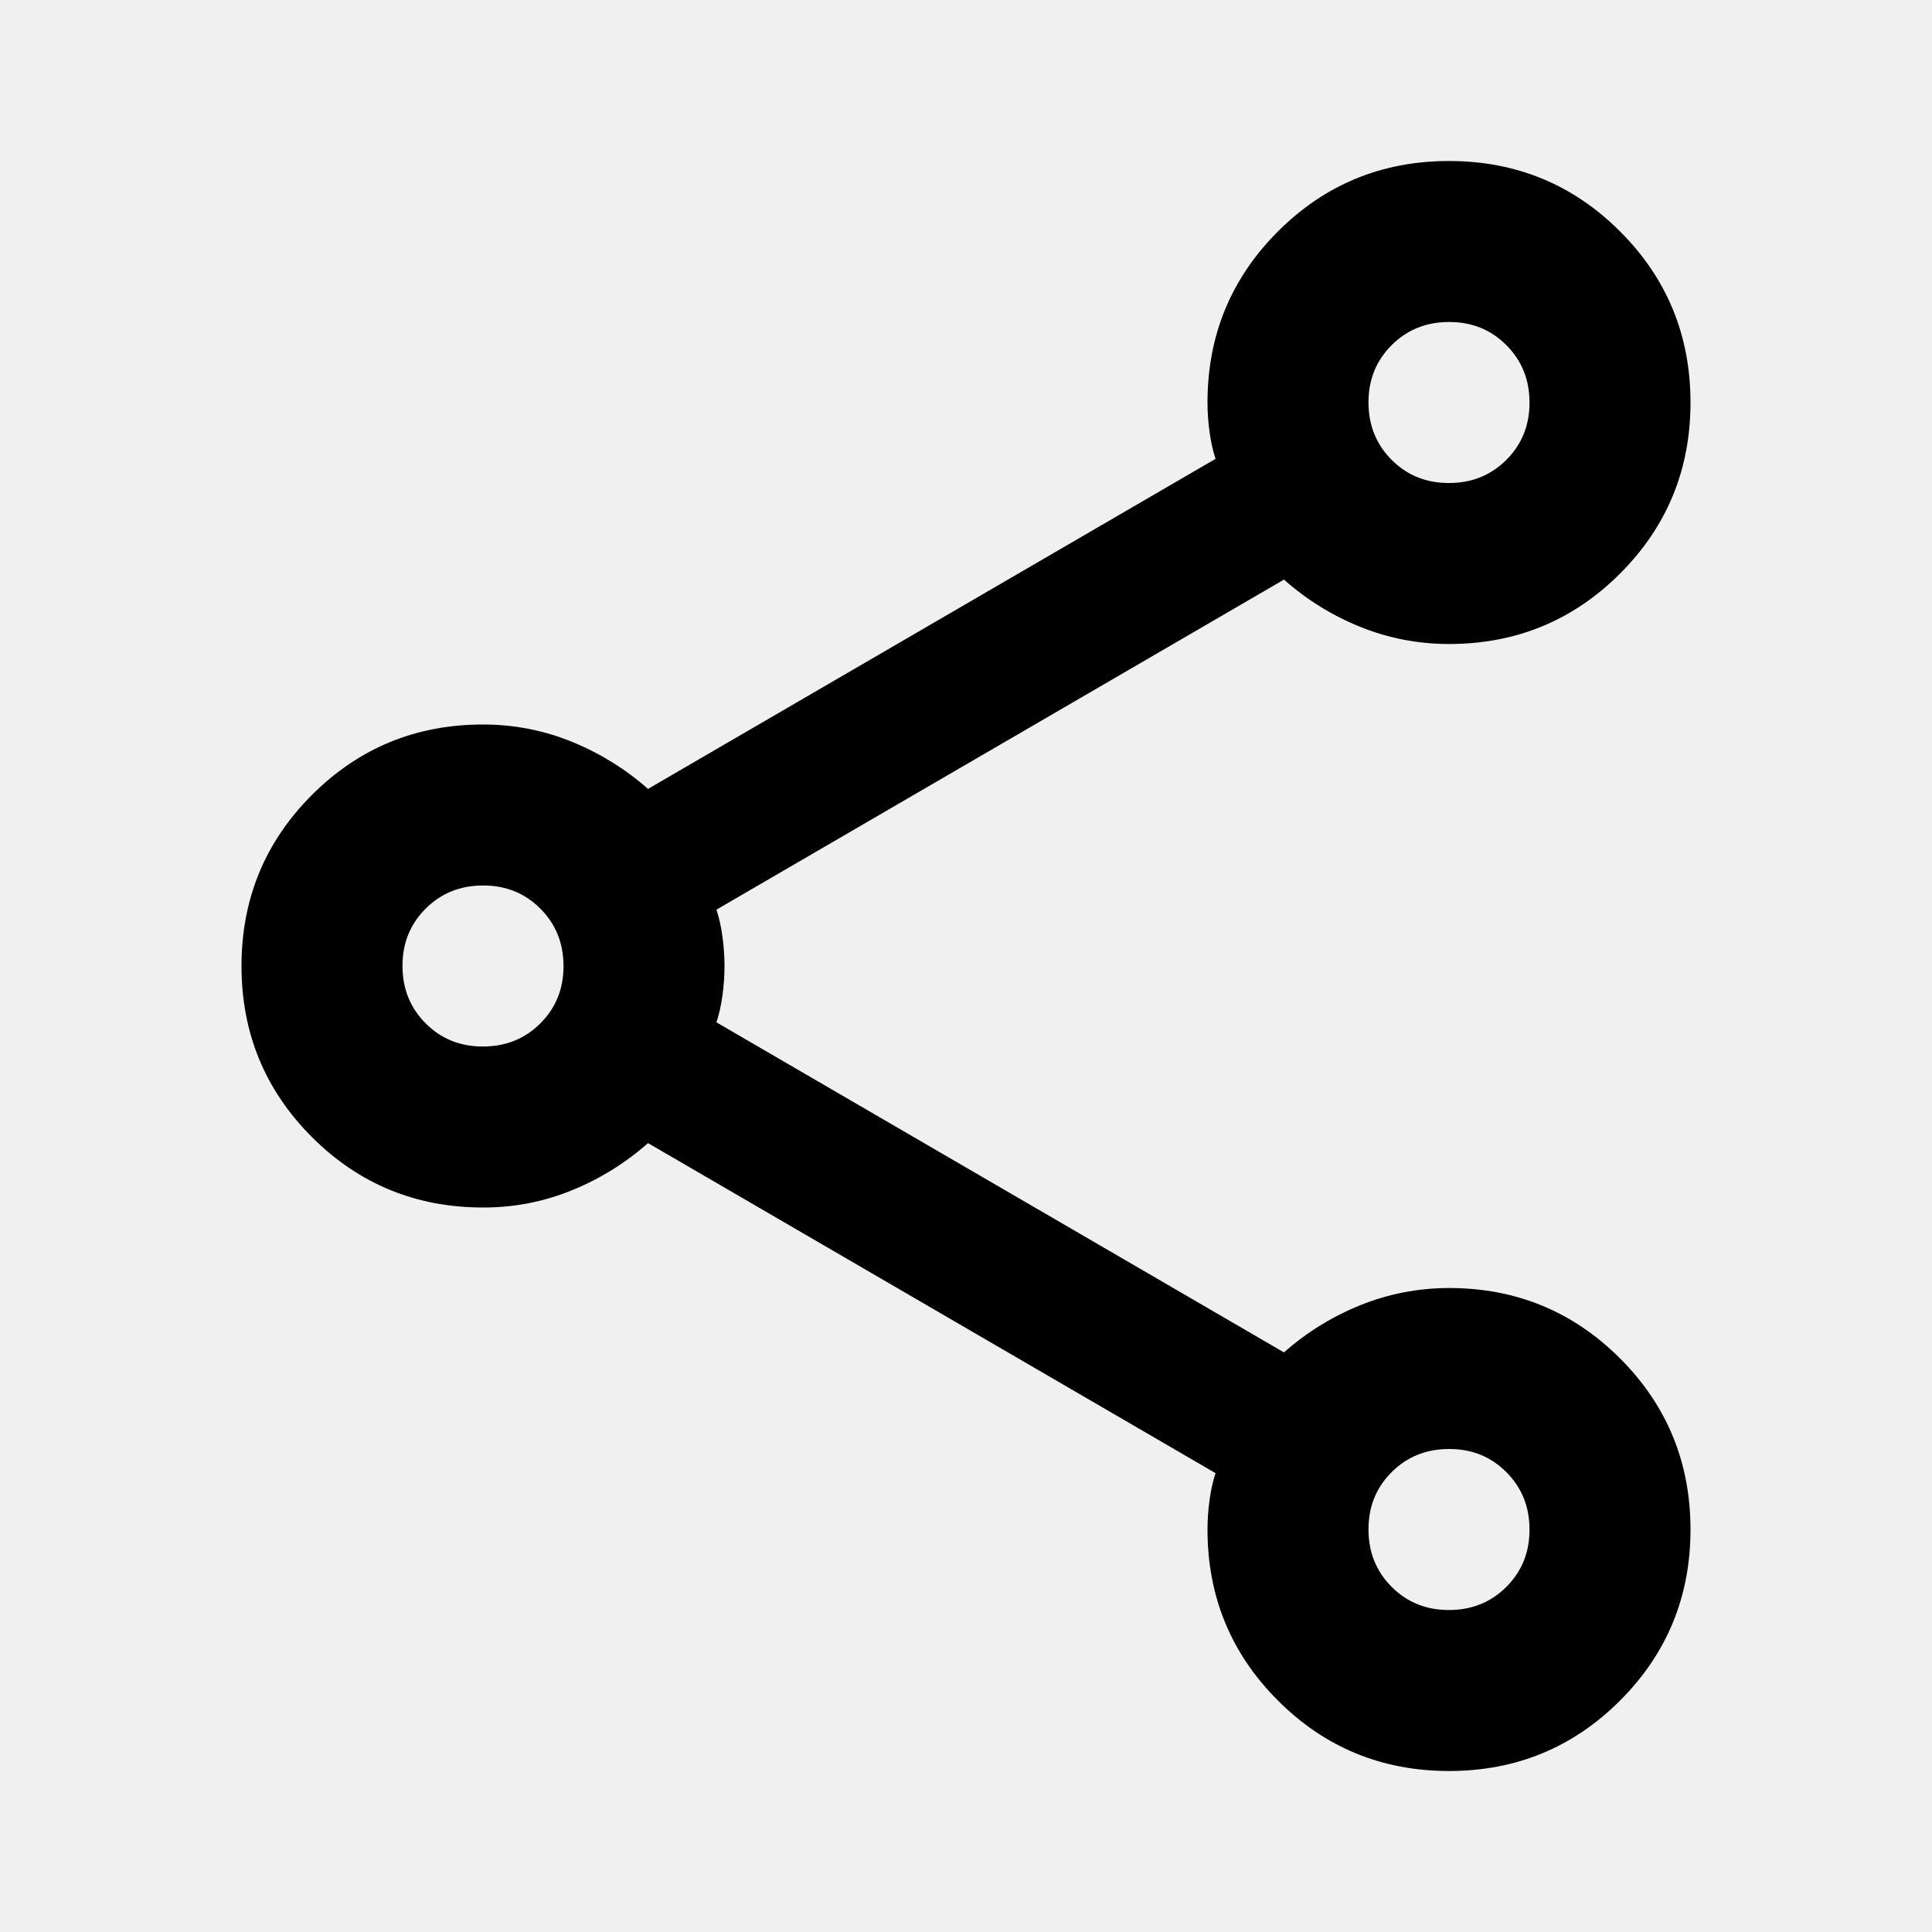
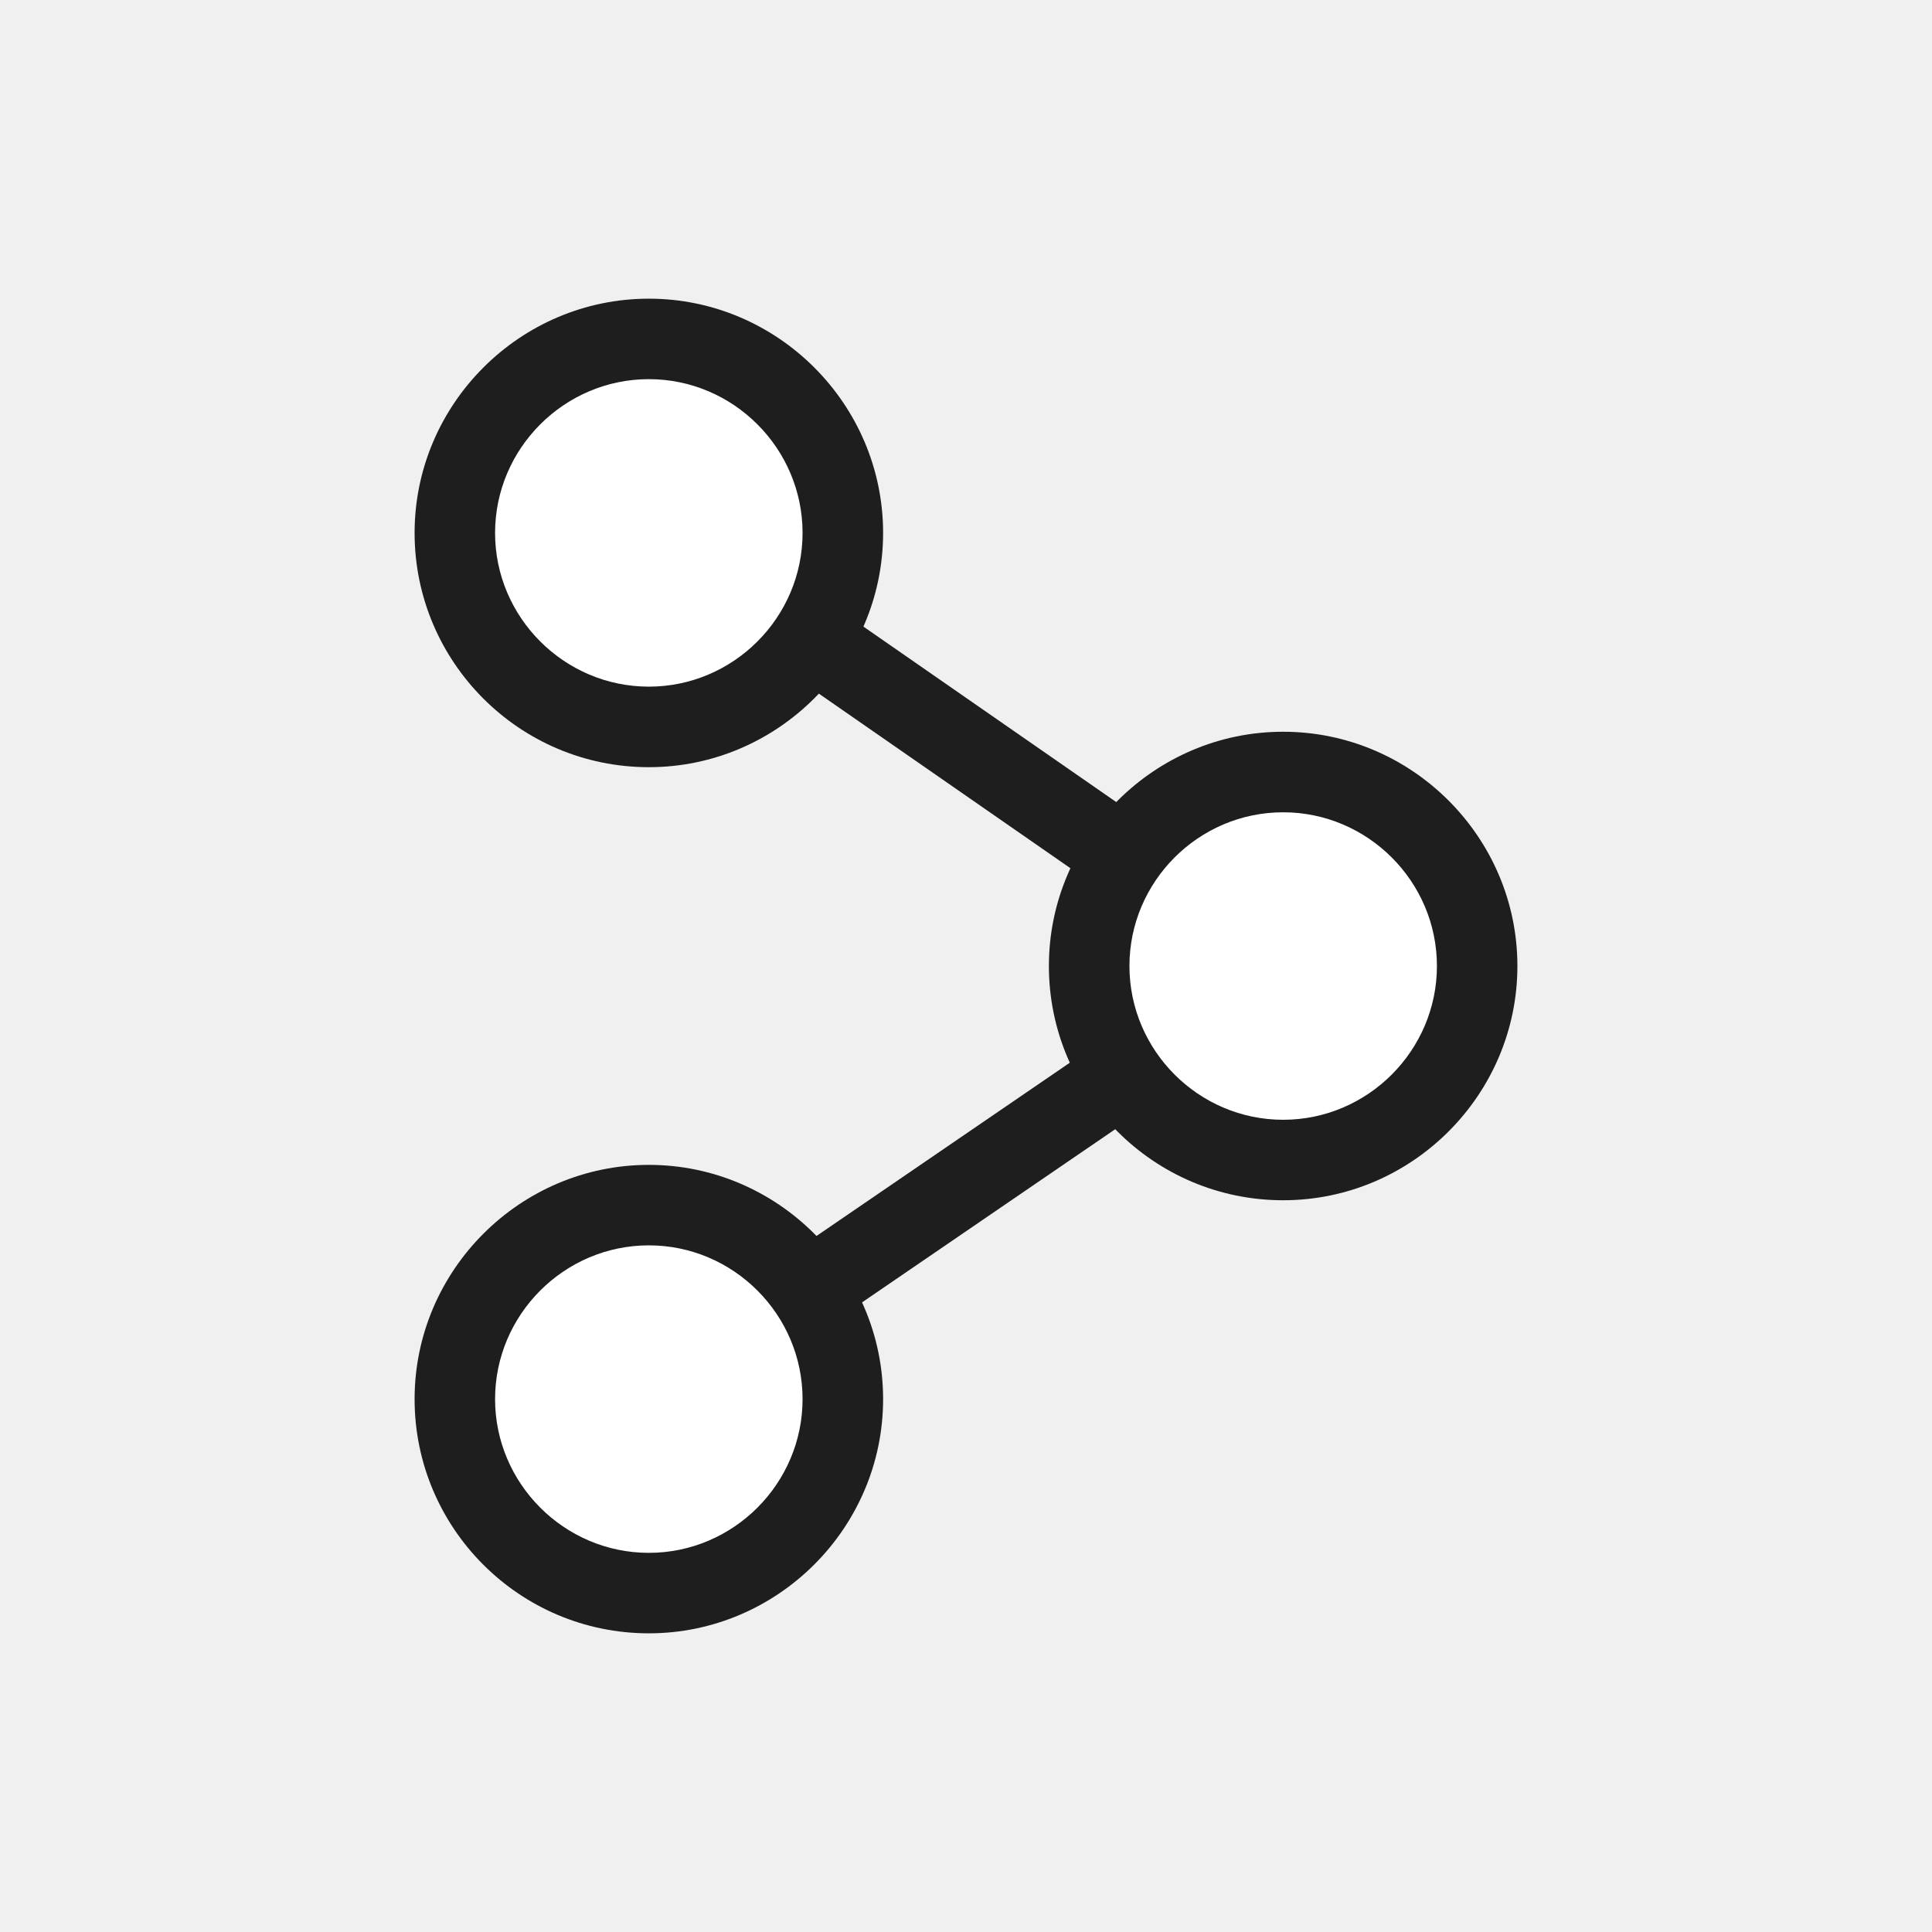
- <svg xmlns="http://www.w3.org/2000/svg" width="24" height="24" viewBox="0 0 24 24" fill="none">
-   <path d="M18 22C17.167 22 16.458 21.708 15.875 21.125C15.292 20.542 15 19.833 15 19C15 18.883 15.008 18.762 15.025 18.637C15.042 18.512 15.067 18.399 15.1 18.3L8.05 14.2C7.767 14.45 7.45 14.646 7.1 14.788C6.75 14.93 6.383 15.001 6 15C5.167 15 4.458 14.708 3.875 14.125C3.292 13.542 3 12.833 3 12C3 11.167 3.292 10.458 3.875 9.875C4.458 9.292 5.167 9 6 9C6.383 9 6.75 9.071 7.1 9.213C7.45 9.355 7.767 9.551 8.05 9.8L15.1 5.7C15.067 5.6 15.042 5.488 15.025 5.363C15.008 5.238 15 5.117 15 5C15 4.167 15.292 3.458 15.875 2.875C16.458 2.292 17.167 2 18 2C18.833 2 19.542 2.292 20.125 2.875C20.708 3.458 21 4.167 21 5C21 5.833 20.708 6.542 20.125 7.125C19.542 7.708 18.833 8 18 8C17.617 8 17.25 7.929 16.9 7.788C16.55 7.647 16.233 7.451 15.95 7.2L8.9 11.3C8.933 11.4 8.958 11.513 8.975 11.638C8.992 11.763 9 11.884 9 12C9 12.117 8.992 12.238 8.975 12.363C8.958 12.488 8.933 12.601 8.9 12.7L15.95 16.8C16.233 16.55 16.55 16.354 16.9 16.213C17.25 16.072 17.617 16.001 18 16C18.833 16 19.542 16.292 20.125 16.875C20.708 17.458 21 18.167 21 19C21 19.833 20.708 20.542 20.125 21.125C19.542 21.708 18.833 22 18 22ZM18 6C18.283 6 18.521 5.904 18.713 5.712C18.905 5.52 19.001 5.283 19 5C19 4.717 18.904 4.479 18.712 4.287C18.52 4.095 18.283 3.999 18 4C17.717 4 17.479 4.096 17.287 4.288C17.095 4.48 16.999 4.717 17 5C17 5.283 17.096 5.521 17.288 5.713C17.48 5.905 17.717 6.001 18 6ZM6 13C6.283 13 6.521 12.904 6.713 12.712C6.905 12.52 7.001 12.283 7 12C7 11.717 6.904 11.479 6.712 11.287C6.52 11.095 6.283 10.999 6 11C5.717 11 5.479 11.096 5.287 11.288C5.095 11.48 4.999 11.717 5 12C5 12.283 5.096 12.521 5.288 12.713C5.48 12.905 5.717 13.001 6 13ZM18 20C18.283 20 18.521 19.904 18.713 19.712C18.905 19.52 19.001 19.283 19 19C19 18.717 18.904 18.479 18.712 18.287C18.52 18.095 18.283 17.999 18 18C17.717 18 17.479 18.096 17.287 18.288C17.095 18.48 16.999 18.717 17 19C17 19.283 17.096 19.521 17.288 19.713C17.48 19.905 17.717 20.001 18 20Z" fill="black" />
+ <svg xmlns="http://www.w3.org/2000/svg" width="32" height="32" viewBox="0 0 32 32" fill="none">
+   <path d="M13.613 9.901L12.853 10.996L20.86 16.553L21.62 15.458L13.613 9.901Z" fill="#1E1E1E" />
+   <path d="M20.87 15.447L10.371 22.628L11.124 23.729L21.623 16.548L20.87 15.447Z" fill="#1E1E1E" />
+   <path d="M21.253 19.213C23.028 19.213 24.467 17.775 24.467 16C24.467 14.225 23.028 12.787 21.253 12.787C19.479 12.787 18.04 14.225 18.04 16C18.04 17.775 19.479 19.213 21.253 19.213Z" fill="white" />
+   <path d="M21.253 19.88C19.107 19.88 17.373 18.134 17.373 16C17.373 13.867 19.12 12.12 21.253 12.12C23.387 12.12 25.133 13.867 25.133 16C25.133 18.134 23.387 19.88 21.253 19.88ZM21.253 13.454C19.853 13.454 18.707 14.6 18.707 16C18.707 17.4 19.853 18.547 21.253 18.547C22.653 18.547 23.8 17.4 23.8 16C23.8 14.6 22.653 13.454 21.253 13.454Z" fill="#1E1E1E" />
+   <path d="M10.747 26.387C12.521 26.387 13.96 24.948 13.96 23.173C13.96 21.399 12.521 19.96 10.747 19.96C8.972 19.96 7.533 21.399 7.533 23.173C7.533 24.948 8.972 26.387 10.747 26.387Z" fill="white" />
+   <path d="M10.747 27.053C8.6 27.053 6.867 25.307 6.867 23.174C6.867 21.04 8.613 19.294 10.747 19.294C12.88 19.294 14.627 21.04 14.627 23.174C14.627 25.307 12.88 27.053 10.747 27.053ZM10.747 20.627C9.347 20.627 8.2 21.773 8.2 23.174C8.2 24.573 9.347 25.72 10.747 25.72C12.147 25.72 13.293 24.573 13.293 23.174C13.293 21.773 12.147 20.627 10.747 20.627Z" fill="#1E1E1E" />
+   <path d="M10.747 12.04C12.521 12.04 13.96 10.601 13.96 8.827C13.96 7.052 12.521 5.613 10.747 5.613C8.972 5.613 7.533 7.052 7.533 8.827C7.533 10.601 8.972 12.04 10.747 12.04Z" fill="white" />
+   <path d="M10.747 12.707C8.6 12.707 6.867 10.96 6.867 8.827C6.867 6.693 8.613 4.947 10.747 4.947C12.88 4.947 14.627 6.693 14.627 8.827C14.627 10.96 12.88 12.707 10.747 12.707ZM10.747 6.28C9.347 6.28 8.2 7.427 8.2 8.827C8.2 10.227 9.347 11.373 10.747 11.373C12.147 11.373 13.293 10.227 13.293 8.827C13.293 7.427 12.147 6.28 10.747 6.28Z" fill="#1E1E1E" />
</svg>
